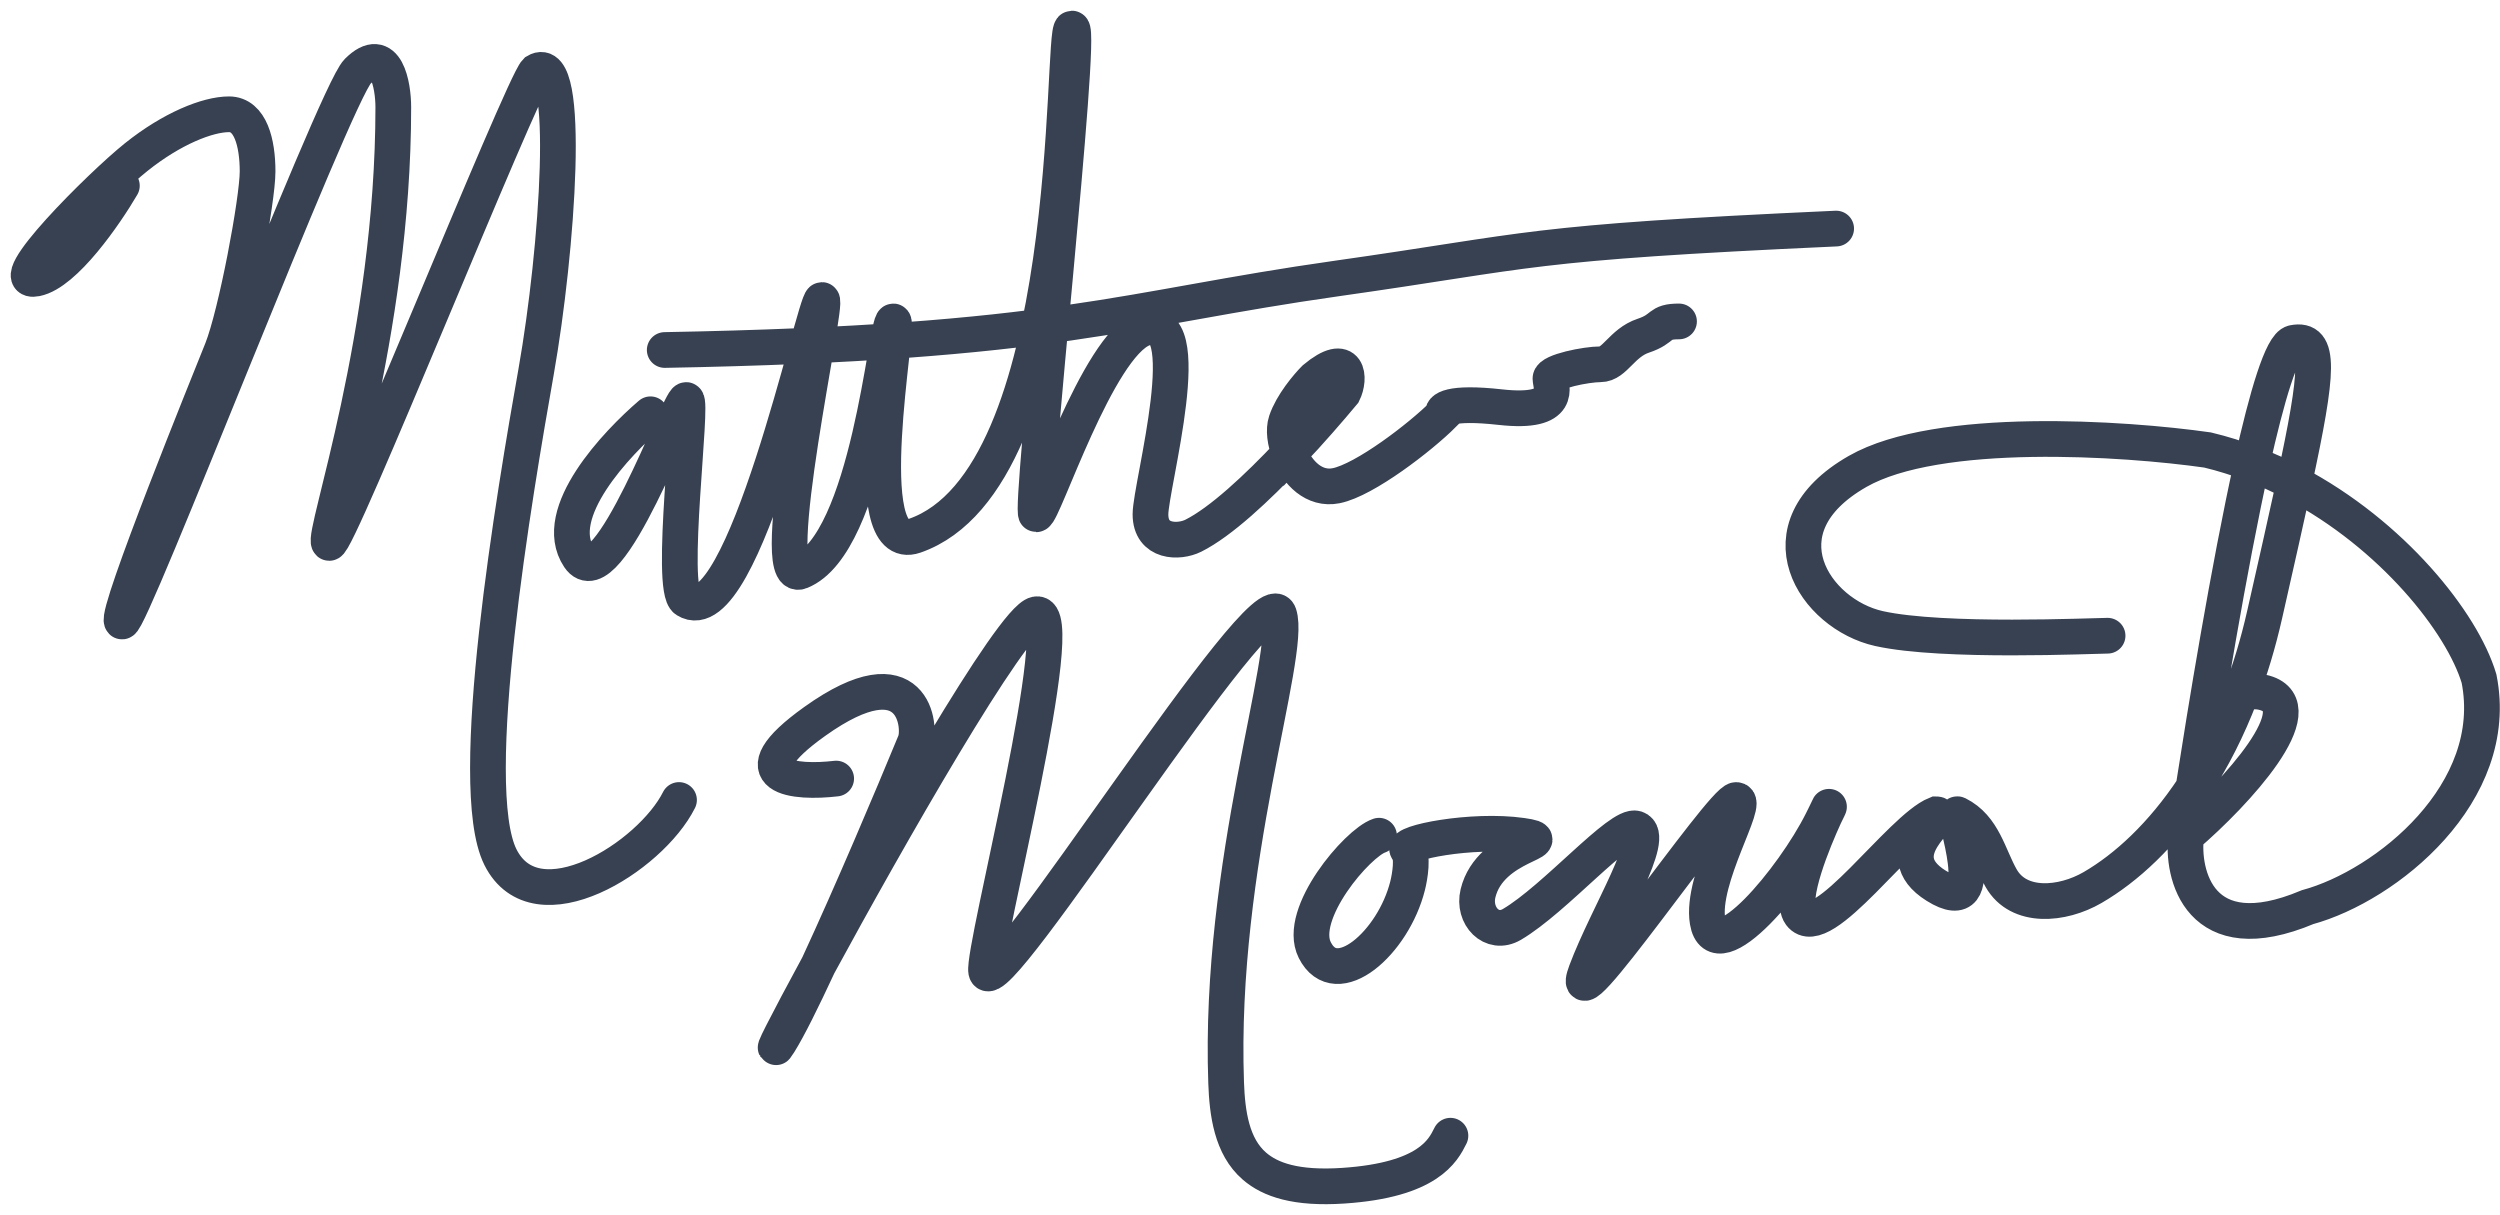
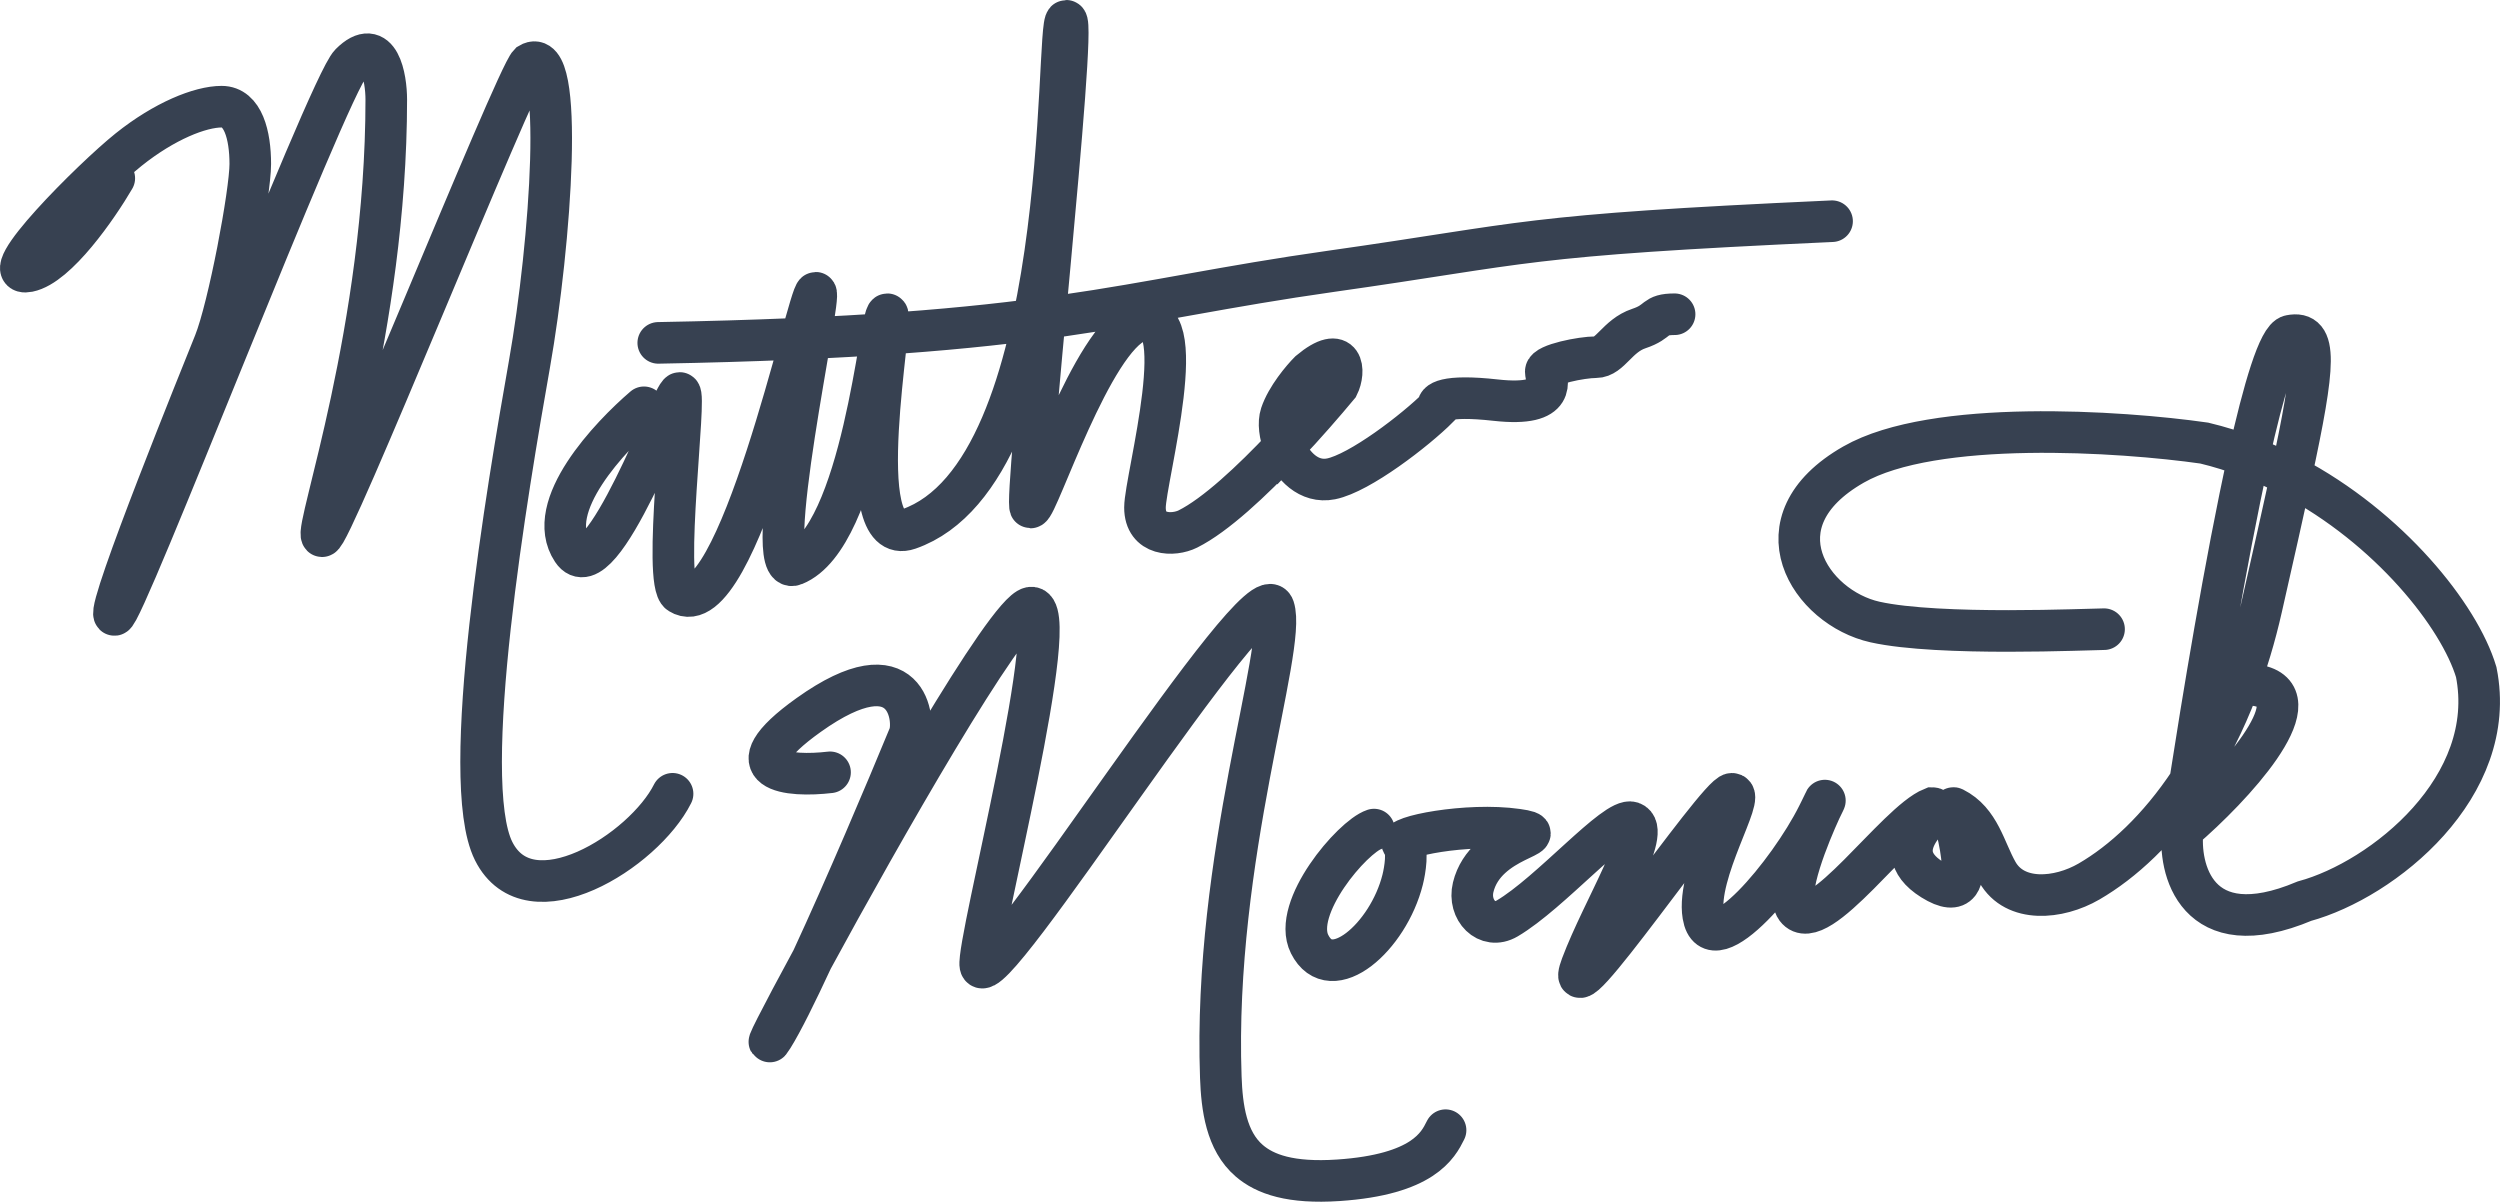
- <svg xmlns="http://www.w3.org/2000/svg" width="175" height="85" viewBox="0 0 175 85" fill="none">
-   <path d="M96.532 58.5C95.031 59 90.767 63.97 92.032 66.5C93.532 69.5 97.533 66 98.533 62C98.701 61.333 98.935 59.9 98.533 59.5C98.031 59 103.031 58 106.531 58.5C109.465 58.919 104.32 58.987 103.461 62.53C103.076 64.115 104.429 65.534 105.835 64.708C108.859 62.93 113.4 57.623 114.531 58C116.031 58.5 112.531 64 111.031 68C109.302 72.611 120.531 56 121.531 56C122.531 56 119.031 61.5 119.531 64.5C120.115 68 125.531 61.5 127.531 57.5C127.602 57.359 127.664 57.234 127.718 57.124M127.718 57.124C128.195 56.158 128.07 56.356 127.718 57.124ZM127.718 57.124C126.974 58.748 125.221 62.919 126.031 64C127.531 66 133.031 58 135.531 57C136.531 57 131.884 59.72 135.531 62C139.531 64.5 136.531 56.75 137.031 57C138.849 57.909 139.198 59.92 140.081 61.474C141.303 63.624 144.345 63.368 146.482 62.127C148.825 60.766 151.339 58.467 153.544 55.138M153.544 55.138C153.607 55.042 153.669 54.946 153.732 54.849M153.544 55.138C154.354 49.934 156.006 39.767 157.63 32.463M153.544 55.138C153.22 57.214 153.031 58.5 153.031 58.5M153.732 54.849C154.877 53.075 155.934 51.018 156.833 48.665M153.732 54.849C153.433 56.141 153.21 57.428 153.031 58.5M153.732 54.849C154.349 52.183 155.291 49.5 156.833 48.665M156.833 48.665C157.493 46.938 158.068 45.051 158.531 43C159.363 39.317 160.053 36.283 160.589 33.805M156.833 48.665C157.333 48.395 157.896 48.318 158.531 48.5C162.031 49.5 156.531 55.5 153.031 58.5M160.589 33.805C162.309 25.853 162.437 23.619 160.531 24C159.737 24.159 158.689 27.703 157.63 32.463M160.589 33.805C167.474 37.425 172.353 43.573 173.531 47.5C175.131 55.5 167.031 62 161.531 63.5C153.931 66.7 152.698 61.166 153.031 58.5M160.589 33.805C159.64 33.306 158.652 32.854 157.63 32.463M157.63 32.463C156.628 32.08 155.594 31.755 154.531 31.5C148.698 30.667 135.631 29.8 130.031 33C123.031 37 127.031 43 131.531 44C136.031 45 146.531 44.5 147.531 44.5M46.531 24.5C74.031 24 78.69 21.602 93.531 19.5C107.531 17.517 106.531 17 128.531 16M8.531 13C7.364 15 4.531 19.1 2.531 19.5C0.031 20 7.031 13 9.531 11C12.031 9 14.531 8 16.031 8C17.531 8 18.031 10 18.031 12C18.031 14 16.531 22 15.531 24.5C14.731 26.5 8.031 43 8.531 43.5C9.031 44 23.431 6.6 25.031 5C27.031 3 27.531 6 27.531 7.5C27.531 23.5 22.531 37.5 23.031 38C23.531 38.5 36.531 6 37.531 5C40.031 3.5 39.031 17.5 37.531 26C36.031 34.5 32.531 55 35.031 60C37.531 65 45.531 60 47.531 56M45.534 29C43.2 31 38.487 35.933 40.534 39C42.536 42 47.533 28 48.033 28C48.533 28 46.81 41.236 48.033 42C52.033 44.5 57.033 21 57.533 21C58.033 21 53.533 41 56.033 40C60.812 38.088 62.033 22.5 62.533 22.5C63.033 22.5 59.809 38.969 64.033 37.5C75.533 33.5 74.258 2 75.033 2C75.807 2 72.033 36 72.533 36C73.033 36 76.833 24.2 80.033 23C84.033 21.5 80.534 34 80.533 36C80.531 38 82.531 38 83.531 37.5C85.459 36.536 88.009 34.146 90.273 31.747M90.273 31.747C91.723 30.211 93.055 28.671 94.031 27.5C94.531 26.5 94.431 24.5 92.031 26.5C91.531 27 90.431 28.3 90.031 29.5C89.841 30.07 89.94 30.929 90.273 31.747ZM90.273 31.747C90.816 33.083 91.981 34.31 93.531 34C95.531 33.6 99.431 30.6 101.031 29C100.865 28.667 101.431 28.1 105.031 28.5C109.531 29 108.531 27 108.531 26.5C108.531 26 111.031 25.5 112.031 25.5C113.031 25.5 113.531 24 115.031 23.5C116.531 23 116.031 22.5 117.531 22.5M58.532 54.5C55.699 54.833 51.432 54.5 57.032 50.5C64.032 45.5 64.531 51 64.031 52C62.458 55.821 59.596 62.583 57.286 67.563M57.286 67.563C56.17 69.968 55.183 71.957 54.531 73C53.727 74.287 55.045 71.692 57.286 67.563ZM57.286 67.563C62.01 58.859 70.836 43.339 72.531 43C75.031 42.5 68.737 66.529 69.031 68C69.531 70.5 88.531 39.999 89.531 43C90.466 45.806 85.279 60.42 85.83 75.799C85.906 77.917 86.21 80.252 87.817 81.635C88.923 82.585 90.712 83.221 94.031 83C99.981 82.603 101.014 80.535 101.519 79.525L101.531 79.5" stroke="#374151" stroke-width="2.5" stroke-linecap="round" />
+ <svg xmlns="http://www.w3.org/2000/svg" width="1683" height="809" viewBox="0 0 1683 809" fill="none">
+   <path d="M924.98 558.474C910.517 563.292 869.427 611.187 881.615 635.568C896.068 664.478 934.629 630.749 944.266 592.202C945.878 585.778 948.136 571.965 944.266 568.11C939.427 563.292 987.611 553.655 1021.34 558.474C1049.61 562.512 1000.03 563.166 991.748 597.312C988.043 612.588 1001.08 626.264 1014.63 618.297C1043.77 601.169 1087.53 550.022 1098.43 553.655C1112.89 558.473 1079.16 611.475 1064.7 650.022C1048.04 694.456 1156.25 534.382 1165.89 534.382C1175.53 534.382 1141.8 587.384 1146.62 616.294C1152.24 650.022 1204.44 587.384 1223.71 548.837C1224.39 547.48 1224.99 546.276 1225.51 545.218M1225.51 545.218C1230.11 535.906 1228.9 537.819 1225.51 545.218ZM1225.51 545.218C1218.34 560.868 1201.45 601.063 1209.26 611.475C1223.71 630.749 1276.71 553.655 1300.8 544.018C1310.44 544.018 1265.66 570.235 1300.8 592.202C1339.35 616.294 1310.44 541.609 1315.26 544.018C1332.78 552.779 1336.14 572.157 1344.65 587.139C1356.42 607.853 1385.74 605.385 1406.34 593.423C1428.92 580.315 1453.14 558.155 1474.38 526.074M1474.38 526.074C1474.99 525.156 1475.6 524.23 1476.2 523.296M1474.38 526.074C1482.19 475.922 1498.11 377.946 1513.77 307.567M1474.38 526.074C1471.27 546.078 1469.45 558.473 1469.45 558.473M1476.2 523.296C1487.23 506.199 1497.42 486.375 1506.08 463.698M1476.2 523.296C1473.32 535.742 1471.17 548.149 1469.45 558.473M1476.2 523.296C1482.15 497.602 1491.22 471.741 1506.08 463.698M1506.08 463.698C1512.44 447.053 1517.99 428.872 1522.45 409.104C1530.46 373.612 1537.12 344.378 1542.28 320.495M1506.08 463.698C1510.9 461.091 1516.32 460.356 1522.45 462.106C1556.18 471.743 1503.18 529.563 1469.45 558.473M1542.28 320.495C1558.85 243.866 1560.09 222.335 1541.72 226.008C1534.06 227.54 1523.97 261.69 1513.77 307.567M1542.28 320.495C1608.63 355.385 1655.65 414.628 1667 452.471C1682.42 529.565 1604.36 592.202 1551.36 606.657C1478.12 637.495 1466.24 584.171 1469.45 558.473M1542.28 320.495C1533.13 315.682 1523.61 311.333 1513.77 307.567M1513.77 307.567C1504.11 303.874 1494.14 300.741 1483.9 298.284C1427.69 290.253 1301.77 281.901 1247.8 312.739C1180.35 351.286 1218.89 409.106 1262.26 418.743C1305.62 428.379 1406.81 423.561 1416.45 423.561M443.136 230.826C708.146 226.008 753.043 202.903 896.062 182.643C1030.98 163.531 1021.34 158.551 1233.35 148.914M76.939 120.004C65.696 139.277 38.392 178.788 19.118 182.643C-4.974 187.461 62.484 120.004 86.575 100.73C110.667 81.457 134.76 71.82 149.215 71.82C163.67 71.82 168.489 91.094 168.489 110.367C168.489 129.641 154.034 206.734 144.397 230.826C136.688 250.1 72.119 409.106 76.939 413.924C81.758 418.742 220.527 58.329 235.946 42.91C255.219 23.637 260.038 52.547 260.038 67.002C260.038 221.19 211.854 356.103 216.672 360.922C221.491 365.74 346.768 52.547 356.405 42.91C380.497 28.454 370.86 163.369 356.405 245.281C341.95 327.193 308.221 524.746 332.313 572.93C356.405 621.113 433.499 572.93 452.772 534.383M433.522 274.192C411.036 293.465 365.614 340.999 385.343 370.559C404.638 399.469 452.786 264.555 457.605 264.555C462.423 264.555 445.819 392.103 457.605 399.469C496.152 423.561 544.335 197.098 549.154 197.098C553.972 197.098 510.607 389.832 534.699 380.196C580.759 361.772 592.519 211.553 597.337 211.553C602.156 211.553 571.088 370.262 611.793 356.104C722.615 317.557 710.336 14 717.796 14C725.257 14 688.886 341.649 693.705 341.649C698.523 341.649 735.143 227.935 765.98 216.371C804.527 201.916 770.812 322.375 770.798 341.649C770.784 360.922 790.058 360.922 799.695 356.104C818.271 346.816 842.847 323.785 864.662 300.669M864.662 300.669C878.635 285.864 891.474 271.024 900.88 259.737C905.699 250.1 904.735 230.826 881.607 250.1C876.788 254.918 866.188 267.446 862.333 279.01C860.502 284.504 861.455 292.782 864.662 300.669ZM864.662 300.669C869.895 313.535 881.126 325.362 896.062 322.375C915.335 318.521 952.919 289.61 968.337 274.192C966.731 270.979 972.192 265.519 1006.88 269.373C1050.25 274.192 1040.61 254.918 1040.61 250.1C1040.61 245.282 1064.7 240.463 1074.34 240.463C1083.98 240.463 1088.8 226.008 1103.25 221.19C1117.71 216.371 1112.89 211.553 1127.34 211.553M558.786 519.925C531.482 523.138 490.365 519.925 544.331 481.378C611.788 433.195 616.597 486.197 611.778 495.833C596.616 532.657 569.037 597.818 546.773 645.81M546.773 645.81C536.02 668.988 526.506 688.162 520.229 698.205C512.478 710.607 525.177 685.599 546.773 645.81ZM546.773 645.81C592.296 561.933 677.35 412.371 693.691 409.103C717.782 404.285 657.127 635.846 659.962 650.021C664.78 674.112 847.878 380.19 857.515 409.103C866.528 436.144 816.536 576.977 821.85 725.178C822.582 745.592 825.512 768.095 840.997 781.417C851.649 790.581 868.89 796.708 900.88 794.575C958.215 790.753 968.172 770.822 973.033 761.092L973.156 760.847" stroke="#374151" stroke-width="28" stroke-linecap="round" />
</svg>
